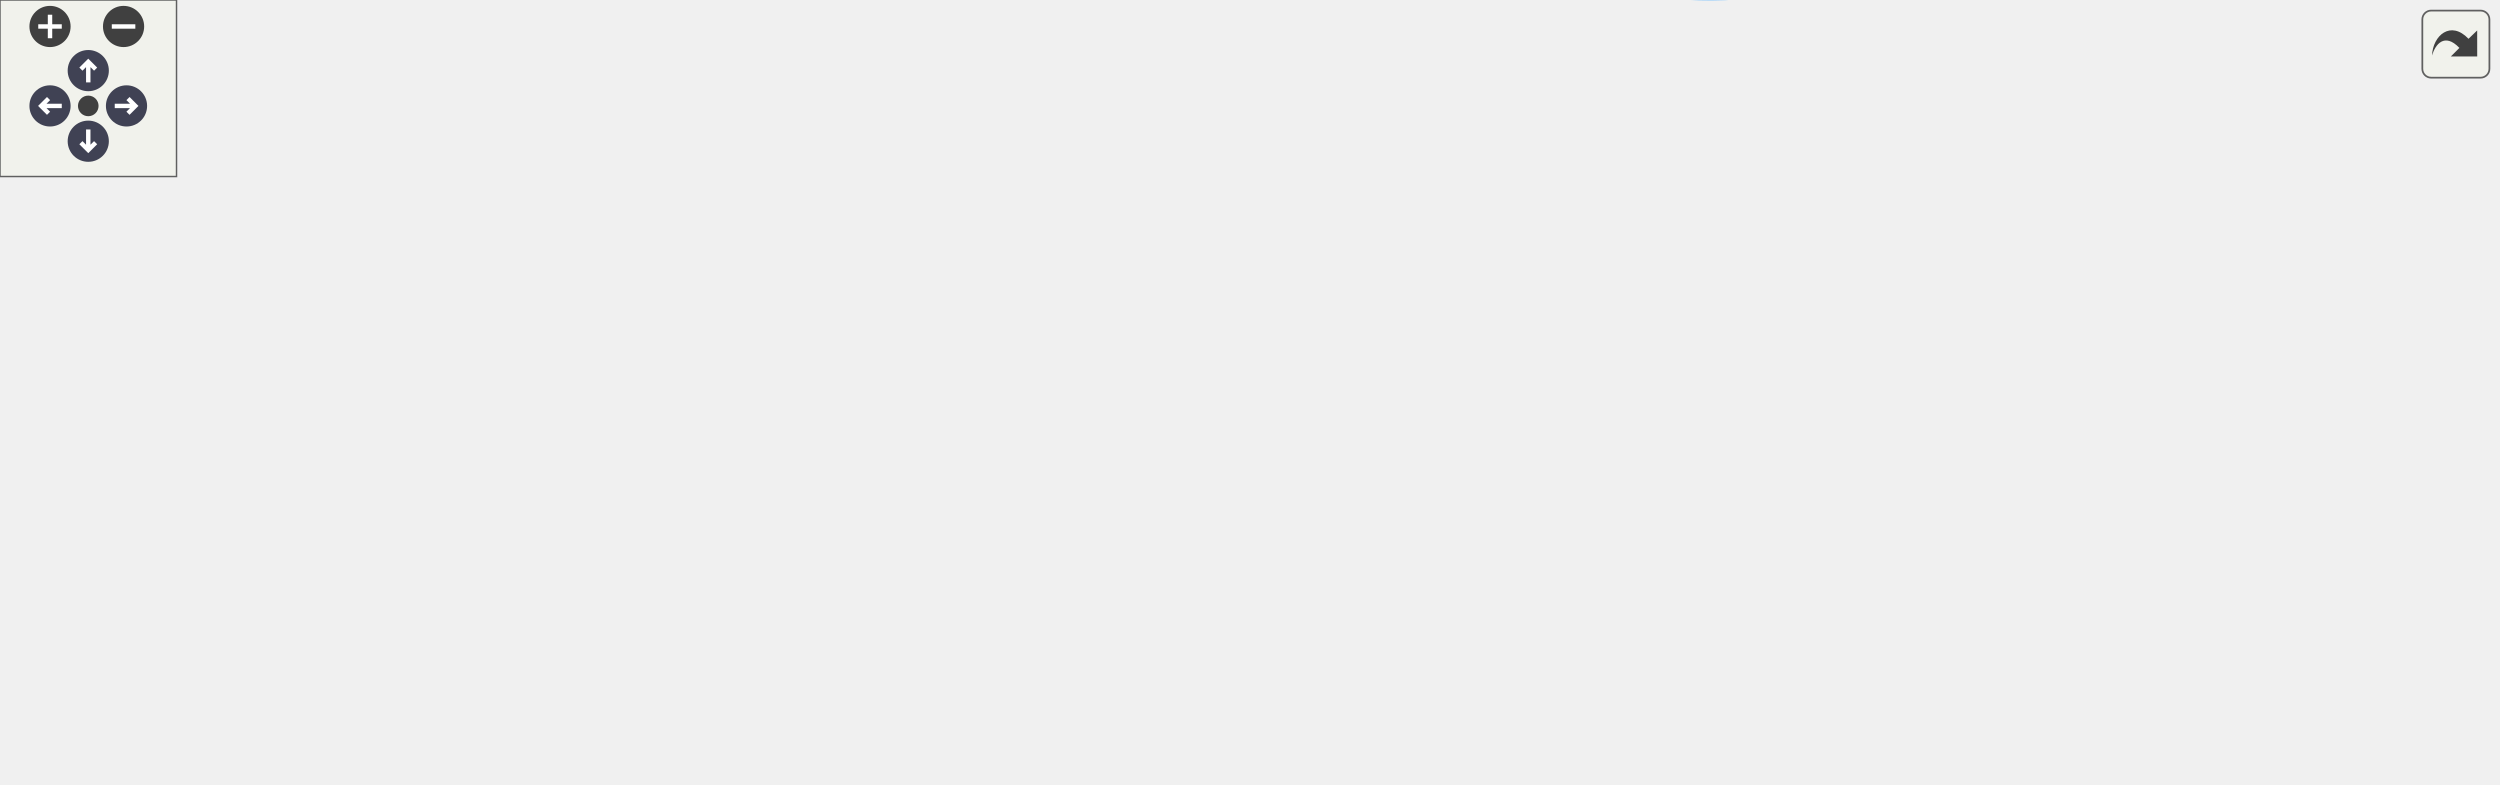
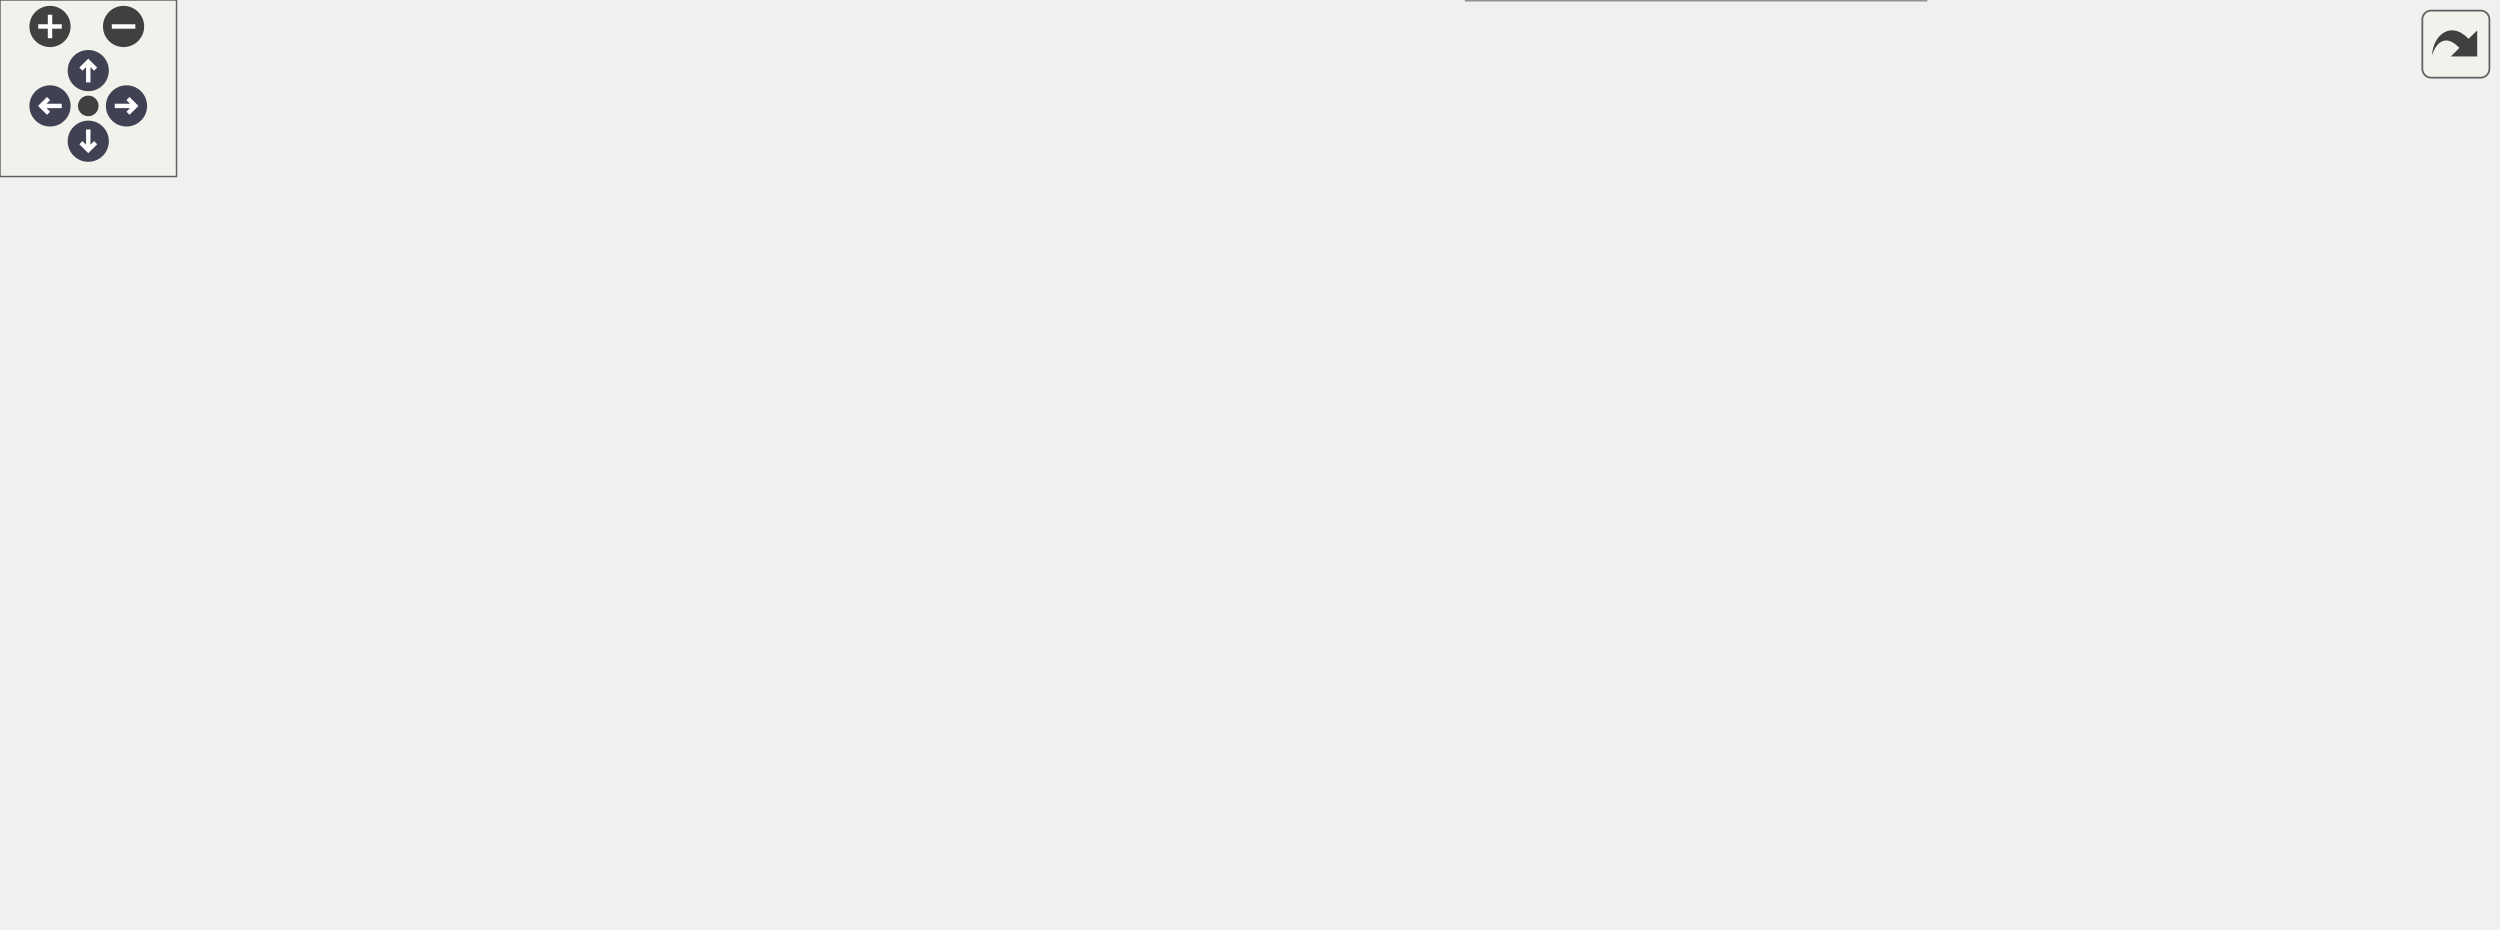
<svg xmlns="http://www.w3.org/2000/svg" xmlns:xlink="http://www.w3.org/1999/xlink" id="main" version="1.1" xml:space="preserve">
  <style type="text/css">
.node, .edge {opacity: 0.7;}
.node.selected, .edge.selected {opacity: 1;}
.edge:hover path { stroke: red; }
.edge:hover polygon { stroke: red; fill: red; }
</style>
  <defs>
    <circle id="rim" cx="0" cy="0" r="7" />
    <circle id="rim2" cx="0" cy="0" r="3.5" />
    <g id="zoomPlus">
      <use xlink:href="#rim" fill="#404040">
        <set attributeName="fill" to="#808080" begin="zoomplus.mouseover" end="zoomplus.mouseout" />
      </use>
      <path d="M-4,0h8M0,-4v8" fill="none" stroke="white" stroke-width="1.5" pointer-events="none" />
    </g>
    <g id="zoomMin">
      <use xlink:href="#rim" fill="#404040">
        <set attributeName="fill" to="#808080" begin="zoomminus.mouseover" end="zoomminus.mouseout" />
      </use>
      <path d="M-4,0h8" fill="none" stroke="white" stroke-width="1.5" pointer-events="none" />
    </g>
    <g id="arrowUp" transform="translate(30 24)">
      <use xlink:href="#rim" />
      <path pointer-events="none" fill="none" stroke="white" stroke-width="1.5" d="M0,-3.0v7 M-2.5,-0.5L0,-3.0L2.5,-0.5" />
    </g>
    <g id="arrowRight" transform="rotate(90) translate(36 -43)">
      <use xlink:href="#rim" />
      <path pointer-events="none" fill="none" stroke="white" stroke-width="1.5" d="M0,-3.0v7 M-2.5,-0.5L0,-3.0L2.5,-0.5" />
    </g>
    <g id="arrowDown" transform="rotate(180) translate(-30 -48)">
      <use xlink:href="#rim" />
      <path pointer-events="none" fill="none" stroke="white" stroke-width="1.5" d="M0,-3.0v7 M-2.5,-0.5L0,-3.0L2.5,-0.5" />
    </g>
    <g id="arrowLeft" transform="rotate(270) translate(-36 17)">
      <use xlink:href="#rim" />
      <path pointer-events="none" fill="none" stroke="white" stroke-width="1.5" d="M0,-3.0v7 M-2.5,-0.5L0,-3.0L2.5,-0.5" />
    </g>
    <g id="resetDef">
      <use xlink:href="#rim2" fill="#404040">
        <set attributeName="fill" to="#808080" begin="reset.mouseover" end="reset.mouseout" />
      </use>
    </g>
  </defs>
  <svg id="graph" class="graph">
    <g id="viewport">
      <g id="Node000001" class="node">
        <g id="a_Node000001">
          <a xlink:title="Gets the current config from the opener, updates the rto timeout parameter and sends the new config t...">
-             <polygon fill="#999999" stroke="#666666" points="124,-123.78 0,-123.78 0,-93.28 124,-93.28 124,-123.78" />
-             <text text-anchor="start" x="8" y="-110.28" font-family="Helvetica,sans-Serif" font-size="10.00">NukiOpener::NukiOpener</text>
-             <text text-anchor="middle" x="62" y="-99.03" font-family="Helvetica,sans-Serif" font-size="10.00">::setRtoTimeout</text>
+             <polygon fill="#999999" stroke="#666666" points="124,-148.88 0,-148.88 0,-118.38 124,-118.38 124,-148.88" />
+             <text text-anchor="start" x="8" y="-135.38" font-family="Helvetica,sans-Serif" font-size="10.00">NukiOpener::NukiOpener</text>
+             <text text-anchor="middle" x="62" y="-124.12" font-family="Helvetica,sans-Serif" font-size="10.00">::setRtoTimeout</text>
          </a>
        </g>
      </g>
      <g id="Node000002" class="node">
        <g id="a_Node000002">
          <a xlink:href="class_nuki_opener_1_1_nuki_opener.html#adf50e8b8e35409d8aa43de69c43535b5" target="_top" xlink:title="Requests advanced config from Opener via BLE.">
-             <polygon fill="white" stroke="#666666" points="284,-123.78 160,-123.78 160,-93.28 284,-93.28 284,-123.78" />
-             <text text-anchor="start" x="168" y="-110.28" font-family="Helvetica,sans-Serif" font-size="10.00">NukiOpener::NukiOpener</text>
-             <text text-anchor="middle" x="222" y="-99.03" font-family="Helvetica,sans-Serif" font-size="10.00">::requestAdvancedConfig</text>
+             <polygon fill="white" stroke="#666666" points="284,-148.88 160,-148.88 160,-118.38 284,-118.38 284,-148.88" />
+             <text text-anchor="start" x="168" y="-135.38" font-family="Helvetica,sans-Serif" font-size="10.00">NukiOpener::NukiOpener</text>
+             <text text-anchor="middle" x="222" y="-124.12" font-family="Helvetica,sans-Serif" font-size="10.00">::requestAdvancedConfig</text>
          </a>
        </g>
      </g>
      <g id="edge1_Node000001_Node000002" class="edge">
        <g id="a_edge1_Node000001_Node000002">
          <a xlink:title=" ">
-             <path fill="none" stroke="#63b8ff" d="M124.09,-108.53C132,-108.53 140.16,-108.53 148.23,-108.53" />
-             <polygon fill="#63b8ff" stroke="#63b8ff" points="148.04,-112.03 158.04,-108.53 148.04,-105.03 148.04,-112.03" />
+             <path fill="none" stroke="#63b8ff" d="M124.09,-133.62C132,-133.62 140.16,-133.62 148.23,-133.62" />
+             <polygon fill="#63b8ff" stroke="#63b8ff" points="148.04,-137.13 158.04,-133.63 148.04,-130.13 148.04,-137.13" />
          </a>
        </g>
      </g>
      <g id="Node000003" class="node">
        <g id="a_Node000003">
          <a xlink:href="class_nuki_1_1_nuki_ble.html#af1f1e299e8d97e053bba80e92ba285d6" target="_top" xlink:title=" ">
-             <polygon fill="white" stroke="#666666" points="461.25,-118.16 320,-118.16 320,-98.91 461.25,-98.91 461.25,-118.16" />
-             <text text-anchor="middle" x="390.62" y="-104.66" font-family="Helvetica,sans-Serif" font-size="10.00">Nuki::NukiBle::executeAction</text>
+             <polygon fill="white" stroke="#666666" points="461.25,-143.25 320,-143.25 320,-124 461.25,-124 461.25,-143.25" />
+             <text text-anchor="middle" x="390.62" y="-129.75" font-family="Helvetica,sans-Serif" font-size="10.00">Nuki::NukiBle::executeAction</text>
          </a>
        </g>
      </g>
      <g id="edge2_Node000002_Node000003" class="edge">
        <g id="a_edge2_Node000002_Node000003">
          <a xlink:title=" ">
-             <path fill="none" stroke="#63b8ff" d="M284.1,-108.53C291.93,-108.53 300.04,-108.53 308.12,-108.53" />
-             <polygon fill="#63b8ff" stroke="#63b8ff" points="308,-112.03 318,-108.53 308,-105.03 308,-112.03" />
+             <path fill="none" stroke="#63b8ff" d="M284.1,-133.62C291.93,-133.62 300.04,-133.62 308.12,-133.62" />
+             <polygon fill="#63b8ff" stroke="#63b8ff" points="308,-137.13 318,-133.63 308,-130.13 308,-137.13" />
          </a>
        </g>
      </g>
      <g id="Node000004" class="node">
        <g id="a_Node000004">
          <a xlink:href="class_nuki_1_1_nuki_ble.html#ada0f3beebd95d35c122e25dd3f9eb886" target="_top" xlink:title=" ">
-             <polygon fill="white" stroke="#666666" points="645.25,-145.78 507.75,-145.78 507.75,-115.28 645.25,-115.28 645.25,-145.78" />
-             <text text-anchor="start" x="515.75" y="-132.28" font-family="Helvetica,sans-Serif" font-size="10.00">Nuki::NukiBle::cmdChallAcc</text>
-             <text text-anchor="middle" x="576.5" y="-121.03" font-family="Helvetica,sans-Serif" font-size="10.00">StateMachine</text>
+             <polygon fill="white" stroke="#666666" points="645.25,-191.88 507.75,-191.88 507.75,-161.38 645.25,-161.38 645.25,-191.88" />
+             <text text-anchor="start" x="515.75" y="-178.38" font-family="Helvetica,sans-Serif" font-size="10.00">Nuki::NukiBle::cmdChallAcc</text>
+             <text text-anchor="middle" x="576.5" y="-167.12" font-family="Helvetica,sans-Serif" font-size="10.00">StateMachine</text>
          </a>
        </g>
      </g>
      <g id="edge3_Node000003_Node000004" class="edge">
        <g id="a_edge3_Node000003_Node000004">
          <a xlink:title=" ">
-             <path fill="none" stroke="#63b8ff" d="M461.66,-116.91C472.93,-118.26 484.66,-119.66 496.13,-121.04" />
-             <polygon fill="#63b8ff" stroke="#63b8ff" points="495.63,-124.5 505.97,-122.21 496.46,-117.55 495.63,-124.5" />
+             <path fill="none" stroke="#63b8ff" d="M434.74,-143.71C453.36,-148.06 475.74,-153.3 497.13,-158.3" />
+             <polygon fill="#63b8ff" stroke="#63b8ff" points="496.18,-161.67 506.72,-160.54 497.78,-154.85 496.18,-161.67" />
          </a>
        </g>
      </g>
      <g id="Node000005" class="node">
        <g id="a_Node000005">
          <a xlink:href="class_nuki_1_1_nuki_ble.html#a6e8fca90c04249660dce6cb993eb4495" target="_top" xlink:title=" ">
-             <polygon fill="white" stroke="#666666" points="848.75,-186.78 691.75,-186.78 691.75,-156.28 848.75,-156.28 848.75,-186.78" />
-             <text text-anchor="start" x="699.75" y="-173.28" font-family="Helvetica,sans-Serif" font-size="10.00">Nuki::NukiBle::extendDisconnect</text>
-             <text text-anchor="middle" x="770.25" y="-162.03" font-family="Helvetica,sans-Serif" font-size="10.00">Timeout</text>
+             <polygon fill="white" stroke="#666666" points="848.75,-189.88 691.75,-189.88 691.75,-159.38 848.75,-159.38 848.75,-189.88" />
+             <text text-anchor="start" x="699.75" y="-176.38" font-family="Helvetica,sans-Serif" font-size="10.00">Nuki::NukiBle::extendDisconnect</text>
+             <text text-anchor="middle" x="770.25" y="-165.12" font-family="Helvetica,sans-Serif" font-size="10.00">Timeout</text>
          </a>
        </g>
      </g>
      <g id="edge16_Node000003_Node000005" class="edge">
        <g id="a_edge16_Node000003_Node000005">
          <a xlink:title=" ">
-             <path fill="none" stroke="#63b8ff" d="M399.91,-118.58C416.2,-137.45 454.56,-177.63 497.25,-192.53 566.63,-216.76 651.82,-203.9 708.18,-190.02" />
-             <polygon fill="#63b8ff" stroke="#63b8ff" points="708.76,-193.48 717.58,-187.61 707.03,-186.7 708.76,-193.48" />
+             <path fill="none" stroke="#63b8ff" d="M461.65,-136.38C515.02,-139.03 590.23,-143.95 655.75,-152.62 664.9,-153.84 674.43,-155.32 683.9,-156.95" />
+             <polygon fill="#63b8ff" stroke="#63b8ff" points="683.03,-160.35 693.48,-158.64 684.25,-153.45 683.03,-160.35" />
          </a>
        </g>
      </g>
      <g id="Node000006" class="node">
        <g id="a_Node000006">
          <a xlink:href="class_nuki_1_1_nuki_ble.html#ac7ce691d9c3e586474655d1663eb2e20" target="_top" xlink:title=" ">
-             <polygon fill="white" stroke="#666666" points="836.38,-137.16 704.12,-137.16 704.12,-117.91 836.38,-117.91 836.38,-137.16" />
-             <text text-anchor="middle" x="770.25" y="-123.66" font-family="Helvetica,sans-Serif" font-size="10.00">Nuki::NukiBle::logMessage</text>
-           </a>
-         </g>
-       </g>
-       <g id="edge17_Node000003_Node000006" class="edge">
-         <g id="a_edge17_Node000003_Node000006">
-           <a xlink:title=" ">
-             <path fill="none" stroke="#63b8ff" d="M461.51,-107.02C473.43,-106.82 485.7,-106.64 497.25,-106.53 567.69,-105.87 585.6,-100.1 655.75,-106.53 674.84,-108.28 695.51,-111.66 713.91,-115.2" />
-             <polygon fill="#63b8ff" stroke="#63b8ff" points="713.07,-118.6 723.56,-117.12 714.43,-111.73 713.07,-118.6" />
+             <polygon fill="white" stroke="#666666" points="836.38,-228.25 704.12,-228.25 704.12,-209 836.38,-209 836.38,-228.25" />
+             <text text-anchor="middle" x="770.25" y="-214.75" font-family="Helvetica,sans-Serif" font-size="10.00">Nuki::NukiBle::logMessage</text>
+           </a>
+         </g>
+       </g>
+       <g id="edge18_Node000003_Node000006" class="edge">
+         <g id="a_edge18_Node000003_Node000006">
+           <a xlink:title=" ">
+             <path fill="none" stroke="#63b8ff" d="M397.71,-143.67C411.87,-165.91 449.44,-218.91 497.25,-238.62 575.1,-270.74 676.06,-248.58 730.45,-232.06" />
+             <polygon fill="#63b8ff" stroke="#63b8ff" points="731.39,-235.43 739.88,-229.09 729.29,-228.75 731.39,-235.43" />
          </a>
        </g>
      </g>
      <g id="Node000007" class="node">
        <g id="a_Node000007">
          <a xlink:href="class_nuki_1_1_nuki_ble.html#af3650133f46aeca48a5f01b95d23ab71" target="_top" xlink:title=" ">
-             <polygon fill="white" stroke="#666666" points="843.88,-97.16 696.62,-97.16 696.62,-77.91 843.88,-77.91 843.88,-97.16" />
-             <text text-anchor="middle" x="770.25" y="-83.66" font-family="Helvetica,sans-Serif" font-size="10.00">Nuki::NukiBle::logMessageVar</text>
-           </a>
-         </g>
-       </g>
-       <g id="edge18_Node000003_Node000007" class="edge">
-         <g id="a_edge18_Node000003_Node000007">
-           <a xlink:title=" ">
-             <path fill="none" stroke="#63b8ff" d="M399.3,-98.62C415.11,-79.14 453.49,-36.37 497.25,-20.53 563.49,3.44 591.92,9.27 655.75,-20.53 678.33,-31.08 671,-49.73 691.75,-63.53 697.6,-67.42 704.11,-70.71 710.8,-73.48" />
-             <polygon fill="#63b8ff" stroke="#63b8ff" points="709.39,-76.69 719.99,-76.89 711.83,-70.13 709.39,-76.69" />
+             <polygon fill="white" stroke="#666666" points="843.88,-140.25 696.62,-140.25 696.62,-121 843.88,-121 843.88,-140.25" />
+             <text text-anchor="middle" x="770.25" y="-126.75" font-family="Helvetica,sans-Serif" font-size="10.00">Nuki::NukiBle::logMessageVar</text>
+           </a>
+         </g>
+       </g>
+       <g id="edge19_Node000003_Node000007" class="edge">
+         <g id="a_edge19_Node000003_Node000007">
+           <a xlink:title=" ">
+             <path fill="none" stroke="#63b8ff" d="M402.59,-123.61C420.69,-107.83 458.67,-77.83 497.25,-66.62 564.9,-46.98 591.92,-36.82 655.75,-66.62 678.33,-77.17 670.76,-96.19 691.75,-109.62 695.78,-112.2 700.12,-114.47 704.62,-116.46" />
+             <polygon fill="#63b8ff" stroke="#63b8ff" points="703.32,-119.71 713.91,-120.06 705.86,-113.18 703.32,-119.71" />
          </a>
        </g>
      </g>
      <g id="Node000008" class="node">
        <g id="a_Node000008">
          <a xlink:href="class_nuki_1_1_nuki_ble.html#a59169a9f492793762e3c6ba39b611b07" target="_top" xlink:title=" ">
-             <polygon fill="white" stroke="#666666" points="648.25,-59.78 504.75,-59.78 504.75,-29.28 648.25,-29.28 648.25,-59.78" />
-             <text text-anchor="start" x="512.75" y="-46.28" font-family="Helvetica,sans-Serif" font-size="10.00">Nuki::NukiBle::cmdChallState</text>
-             <text text-anchor="middle" x="576.5" y="-35.03" font-family="Helvetica,sans-Serif" font-size="10.00">Machine</text>
+             <polygon fill="white" stroke="#666666" points="648.25,-105.88 504.75,-105.88 504.75,-75.38 648.25,-75.38 648.25,-105.88" />
+             <text text-anchor="start" x="512.75" y="-92.38" font-family="Helvetica,sans-Serif" font-size="10.00">Nuki::NukiBle::cmdChallState</text>
+             <text text-anchor="middle" x="576.5" y="-81.12" font-family="Helvetica,sans-Serif" font-size="10.00">Machine</text>
          </a>
        </g>
      </g>
      <g id="edge7_Node000003_Node000008" class="edge">
        <g id="a_edge7_Node000003_Node000008">
          <a xlink:title=" ">
-             <path fill="none" stroke="#63b8ff" d="M420.36,-98.53C446.85,-89.31 486.93,-75.36 519.71,-63.95" />
-             <polygon fill="#63b8ff" stroke="#63b8ff" points="520.8,-67.28 529.09,-60.69 518.49,-60.67 520.8,-67.28" />
+             <path fill="none" stroke="#63b8ff" d="M434.74,-123.54C453.36,-119.19 475.74,-113.95 497.13,-108.95" />
+             <polygon fill="#63b8ff" stroke="#63b8ff" points="497.78,-112.4 506.72,-106.71 496.18,-105.58 497.78,-112.4" />
          </a>
        </g>
      </g>
      <g id="Node000010" class="node">
        <g id="a_Node000010">
          <a xlink:href="class_nuki_1_1_nuki_ble.html#ad135bb1455665decfddff67772c1d411" target="_top" xlink:title=" ">
-             <polygon fill="white" stroke="#666666" points="655.75,-183.16 497.25,-183.16 497.25,-163.91 655.75,-163.91 655.75,-183.16" />
-             <text text-anchor="middle" x="576.5" y="-169.66" font-family="Helvetica,sans-Serif" font-size="10.00">Nuki::NukiBle::cmdStateMachine</text>
+             <polygon fill="white" stroke="#666666" points="655.75,-229.25 497.25,-229.25 497.25,-210 655.75,-210 655.75,-229.25" />
+             <text text-anchor="middle" x="576.5" y="-215.75" font-family="Helvetica,sans-Serif" font-size="10.00">Nuki::NukiBle::cmdStateMachine</text>
          </a>
        </g>
      </g>
      <g id="edge12_Node000003_Node000010" class="edge">
        <g id="a_edge12_Node000003_Node000010">
          <a xlink:title=" ">
-             <path fill="none" stroke="#63b8ff" d="M411.86,-118.59C432.82,-128.72 466.73,-144.27 497.25,-154.53 503.77,-156.73 510.68,-158.78 517.58,-160.66" />
-             <polygon fill="#63b8ff" stroke="#63b8ff" points="516.34,-163.96 526.9,-163.1 518.11,-157.19 516.34,-163.96" />
+             <path fill="none" stroke="#63b8ff" d="M404.2,-143.55C423.25,-158.13 461.07,-185.26 497.25,-200.62 502.22,-202.73 507.46,-204.64 512.79,-206.35" />
+             <polygon fill="#63b8ff" stroke="#63b8ff" points="511.76,-209.7 522.34,-209.18 513.74,-202.99 511.76,-209.7" />
+           </a>
+         </g>
+       </g>
+       <g id="Node000011" class="node">
+         <g id="a_Node000011">
+           <a xlink:href="class_nuki_1_1_nuki_ble.html#a050f54fbfcea03dc5238e8c66a7e89ca" target="_top" xlink:title="Returns pairing state (if credentials are stored or not)">
+             <polygon fill="white" stroke="#666666" points="654.62,-19.25 498.38,-19.25 498.38,0 654.62,0 654.62,-19.25" />
+             <text text-anchor="middle" x="576.5" y="-5.75" font-family="Helvetica,sans-Serif" font-size="10.00">Nuki::NukiBle::isPairedWithLock</text>
+           </a>
+         </g>
+       </g>
+       <g id="edge17_Node000003_Node000011" class="edge">
+         <g id="a_edge17_Node000003_Node000011">
+           <a xlink:title=" ">
+             <path fill="none" stroke="#63b8ff" d="M399.51,-123.52C415.69,-103.47 454.71,-58.43 497.25,-33.62 504.09,-29.64 511.66,-26.25 519.32,-23.38" />
+             <polygon fill="#63b8ff" stroke="#63b8ff" points="520.38,-26.72 528.71,-20.17 518.12,-20.1 520.38,-26.72" />
          </a>
        </g>
      </g>
      <g id="edge4_Node000004_Node000005" class="edge">
        <g id="a_edge4_Node000004_Node000005">
          <a xlink:title=" ">
-             <path fill="none" stroke="#63b8ff" d="M645.64,-145.1C658.34,-147.82 671.75,-150.69 684.87,-153.49" />
-             <polygon fill="#63b8ff" stroke="#63b8ff" points="683.81,-156.84 694.32,-155.51 685.27,-150 683.81,-156.84" />
+             <path fill="none" stroke="#63b8ff" d="M645.64,-175.91C656.79,-175.8 668.47,-175.68 680.03,-175.56" />
+             <polygon fill="#63b8ff" stroke="#63b8ff" points="680.05,-179.06 690.01,-175.45 679.97,-172.06 680.05,-179.06" />
          </a>
        </g>
      </g>
      <g id="edge5_Node000004_Node000006" class="edge">
        <g id="a_edge5_Node000004_Node000006">
          <a xlink:title=" ">
-             <path fill="none" stroke="#63b8ff" d="M645.64,-129.47C660.89,-129.23 677.16,-128.97 692.72,-128.73" />
-             <polygon fill="#63b8ff" stroke="#63b8ff" points="692.44,-132.24 702.38,-128.58 692.33,-125.24 692.44,-132.24" />
+             <path fill="none" stroke="#63b8ff" d="M645.64,-191.55C667.45,-196.33 691.35,-201.56 712.28,-206.15" />
+             <polygon fill="#63b8ff" stroke="#63b8ff" points="711.25,-209.5 721.76,-208.22 712.74,-202.67 711.25,-209.5" />
          </a>
        </g>
      </g>
      <g id="edge6_Node000004_Node000007" class="edge">
        <g id="a_edge6_Node000004_Node000007">
          <a xlink:title=" ">
-             <path fill="none" stroke="#63b8ff" d="M645.64,-115.25C667.73,-110.3 691.95,-104.87 713.07,-100.13" />
-             <polygon fill="#63b8ff" stroke="#63b8ff" points="713.65,-103.59 722.64,-97.99 712.11,-96.76 713.65,-103.59" />
+             <path fill="none" stroke="#63b8ff" d="M642.95,-160.92C666.81,-155.2 693.46,-148.81 716.11,-143.37" />
+             <polygon fill="#63b8ff" stroke="#63b8ff" points="716.84,-146.8 725.75,-141.06 715.21,-139.99 716.84,-146.8" />
          </a>
        </g>
      </g>
      <g id="edge8_Node000008_Node000005" class="edge">
        <g id="a_edge8_Node000008_Node000005">
          <a xlink:title=" ">
-             <path fill="none" stroke="#63b8ff" d="M599.22,-60.19C615.38,-72.21 637.68,-89.57 655.75,-106.53 673.18,-122.91 671.68,-133.53 691.75,-146.53 694.14,-148.08 696.63,-149.54 699.19,-150.91" />
-             <polygon fill="#63b8ff" stroke="#63b8ff" points="697.48,-153.97 708.01,-155.15 700.51,-147.66 697.48,-153.97" />
+             <path fill="none" stroke="#63b8ff" d="M627.5,-106.26C637.15,-110.07 646.97,-114.54 655.75,-119.62 673.77,-130.06 673.51,-139.58 691.75,-149.62 694.91,-151.36 698.21,-153 701.58,-154.55" />
+             <polygon fill="#63b8ff" stroke="#63b8ff" points="699.93,-157.65 710.51,-158.31 702.65,-151.2 699.93,-157.65" />
          </a>
        </g>
      </g>
      <g id="edge10_Node000008_Node000006" class="edge">
        <g id="a_edge10_Node000008_Node000006">
          <a xlink:title=" ">
-             <path fill="none" stroke="#63b8ff" d="M628.52,-60.17C637.88,-63.94 647.34,-68.4 655.75,-73.53 674.27,-84.85 672.74,-96.06 691.75,-106.53 696.74,-109.28 702.1,-111.68 707.6,-113.78" />
-             <polygon fill="#63b8ff" stroke="#63b8ff" points="706.25,-117.02 716.84,-116.97 708.53,-110.4 706.25,-117.02" />
+             <path fill="none" stroke="#63b8ff" d="M599.91,-106.17C616.22,-118 638.4,-135.17 655.75,-152.62 674.05,-171.04 670.03,-184.41 691.75,-198.62 694.99,-200.74 698.44,-202.64 702.01,-204.33" />
+             <polygon fill="#63b8ff" stroke="#63b8ff" points="700.39,-207.45 710.97,-208.02 703.05,-200.98 700.39,-207.45" />
          </a>
        </g>
      </g>
      <g id="edge11_Node000008_Node000007" class="edge">
        <g id="a_edge11_Node000008_Node000007">
          <a xlink:title=" ">
-             <path fill="none" stroke="#63b8ff" d="M647.54,-60.24C669.11,-65.08 692.57,-70.34 713.09,-74.94" />
-             <polygon fill="#63b8ff" stroke="#63b8ff" points="712.15,-78.32 722.67,-77.09 713.68,-71.49 712.15,-78.32" />
+             <path fill="none" stroke="#63b8ff" d="M648.63,-105.46C668.76,-109.66 690.46,-114.19 709.83,-118.23" />
+             <polygon fill="#63b8ff" stroke="#63b8ff" points="708.95,-121.62 719.45,-120.24 710.38,-114.77 708.95,-121.62" />
          </a>
        </g>
      </g>
      <g id="Node000009" class="node">
        <g id="a_Node000009">
          <a xlink:href="class_nuki_1_1_nuki_ble.html#a25207bb564a4b54b8dd8c872177b53a7" target="_top" xlink:title="Returns if BLE is pairing/paired/connected with a Smart Lock Ultra.">
-             <polygon fill="white" stroke="#666666" points="835.25,-54.16 705.25,-54.16 705.25,-34.91 835.25,-34.91 835.25,-54.16" />
-             <text text-anchor="middle" x="770.25" y="-40.66" font-family="Helvetica,sans-Serif" font-size="10.00">Nuki::NukiBle::isLockUltra</text>
+             <polygon fill="white" stroke="#666666" points="835.25,-100.25 705.25,-100.25 705.25,-81 835.25,-81 835.25,-100.25" />
+             <text text-anchor="middle" x="770.25" y="-86.75" font-family="Helvetica,sans-Serif" font-size="10.00">Nuki::NukiBle::isLockUltra</text>
          </a>
        </g>
      </g>
      <g id="edge9_Node000008_Node000009" class="edge">
        <g id="a_edge9_Node000008_Node000009">
          <a xlink:title=" ">
-             <path fill="none" stroke="#63b8ff" d="M648.63,-44.53C663.32,-44.53 678.85,-44.53 693.69,-44.53" />
-             <polygon fill="#63b8ff" stroke="#63b8ff" points="693.37,-48.03 703.37,-44.53 693.37,-41.03 693.37,-48.03" />
+             <path fill="none" stroke="#63b8ff" d="M648.63,-90.62C663.32,-90.62 678.85,-90.62 693.69,-90.62" />
+             <polygon fill="#63b8ff" stroke="#63b8ff" points="693.37,-94.13 703.37,-90.63 693.37,-87.13 693.37,-94.13" />
          </a>
        </g>
      </g>
      <g id="edge13_Node000010_Node000005" class="edge">
        <g id="a_edge13_Node000010_Node000005">
          <a xlink:title=" ">
-             <path fill="none" stroke="#63b8ff" d="M656.05,-172.71C663.99,-172.63 672.1,-172.55 680.14,-172.46" />
-             <polygon fill="#63b8ff" stroke="#63b8ff" points="679.97,-175.96 689.93,-172.36 679.9,-168.97 679.97,-175.96" />
+             <path fill="none" stroke="#63b8ff" d="M620.53,-209.53C641.41,-204.63 667.14,-198.59 691.3,-192.92" />
+             <polygon fill="#63b8ff" stroke="#63b8ff" points="691.86,-196.38 700.79,-190.69 690.26,-189.57 691.86,-196.38" />
          </a>
        </g>
      </g>
      <g id="edge14_Node000010_Node000006" class="edge">
        <g id="a_edge14_Node000010_Node000006">
          <a xlink:title=" ">
-             <path fill="none" stroke="#63b8ff" d="M619.58,-163.44C648.05,-156.61 685.89,-147.53 716.39,-140.21" />
-             <polygon fill="#63b8ff" stroke="#63b8ff" points="716.89,-143.69 725.8,-137.96 715.26,-136.89 716.89,-143.69" />
+             <path fill="none" stroke="#63b8ff" d="M656.05,-219.22C668.04,-219.15 680.4,-219.09 692.36,-219.03" />
+             <polygon fill="#63b8ff" stroke="#63b8ff" points="692.18,-222.53 702.16,-218.97 692.14,-215.53 692.18,-222.53" />
          </a>
        </g>
      </g>
      <g id="edge15_Node000010_Node000007" class="edge">
        <g id="a_edge15_Node000010_Node000007">
          <a xlink:title=" ">
-             <path fill="none" stroke="#63b8ff" d="M637.36,-163.49C643.83,-161.11 650.11,-158.17 655.75,-154.53 677.57,-140.47 670.12,-122.88 691.75,-108.53 695.5,-106.05 699.53,-103.85 703.72,-101.92" />
-             <polygon fill="#63b8ff" stroke="#63b8ff" points="705.01,-105.17 712.97,-98.19 702.39,-98.68 705.01,-105.17" />
+             <path fill="none" stroke="#63b8ff" d="M637.91,-209.65C644.21,-207.26 650.3,-204.29 655.75,-200.62 678.47,-185.33 669.14,-166.08 691.75,-150.62 694.64,-148.65 697.71,-146.87 700.9,-145.27" />
+             <polygon fill="#63b8ff" stroke="#63b8ff" points="702.23,-148.5 710.02,-141.32 699.45,-142.08 702.23,-148.5" />
          </a>
        </g>
      </g>
    </g>
  </svg>
  <g id="navigator" transform="translate(0 0)" fill="#404254">
    <rect fill="#f2f5e9" fill-opacity="0.5" stroke="#606060" stroke-width=".5" x="0" y="0" width="60" height="60" />
    <use id="zoomplus" xlink:href="#zoomPlus" x="17" y="9" />
    <use id="zoomminus" xlink:href="#zoomMin" x="42" y="9" />
    <use id="reset" xlink:href="#resetDef" x="30" y="36" />
    <use id="arrowup" xlink:href="#arrowUp" x="0" y="0" />
    <use id="arrowright" xlink:href="#arrowRight" x="0" y="0" />
    <use id="arrowdown" xlink:href="#arrowDown" x="0" y="0" />
    <use id="arrowleft" xlink:href="#arrowLeft" x="0" y="0" />
  </g>
  <svg viewBox="0 0 15 15" width="100%" height="30px" preserveAspectRatio="xMaxYMin meet">
    <g id="arrow_out" transform="scale(0.3 0.3)">
      <a xlink:href="class_nuki_opener_1_1_nuki_opener_a96129a8ae0926ad81f95c4611e089bc4_cgraph_org.svg" target="_base">
        <rect id="button" ry="5" rx="5" y="6" x="6" height="38" width="38" fill="#f2f5e9" fill-opacity="0.5" stroke="#606060" stroke-width="1.0" />
        <path id="arrow" d="M 11.5,31.437 C 11.94,20.098 22.043,11.323 32.159,21.979 L 37.069,17.246 C 37.069,17.246 37.088,32 37.088,32 L 22.16,31.978 C 22.16,31.978 26.998,27.14 26.998,27.14 C 18.529,18.264 13.292,25.23 11.5,31.437 z" style="fill:#404040;" />
      </a>
    </g>
  </svg>
  <style type="text/css">

[data-mouse-over-selected='false'] { opacity: 0.7; }
[data-mouse-over-selected='true']  { opacity: 1.0; }

</style>
</svg>
